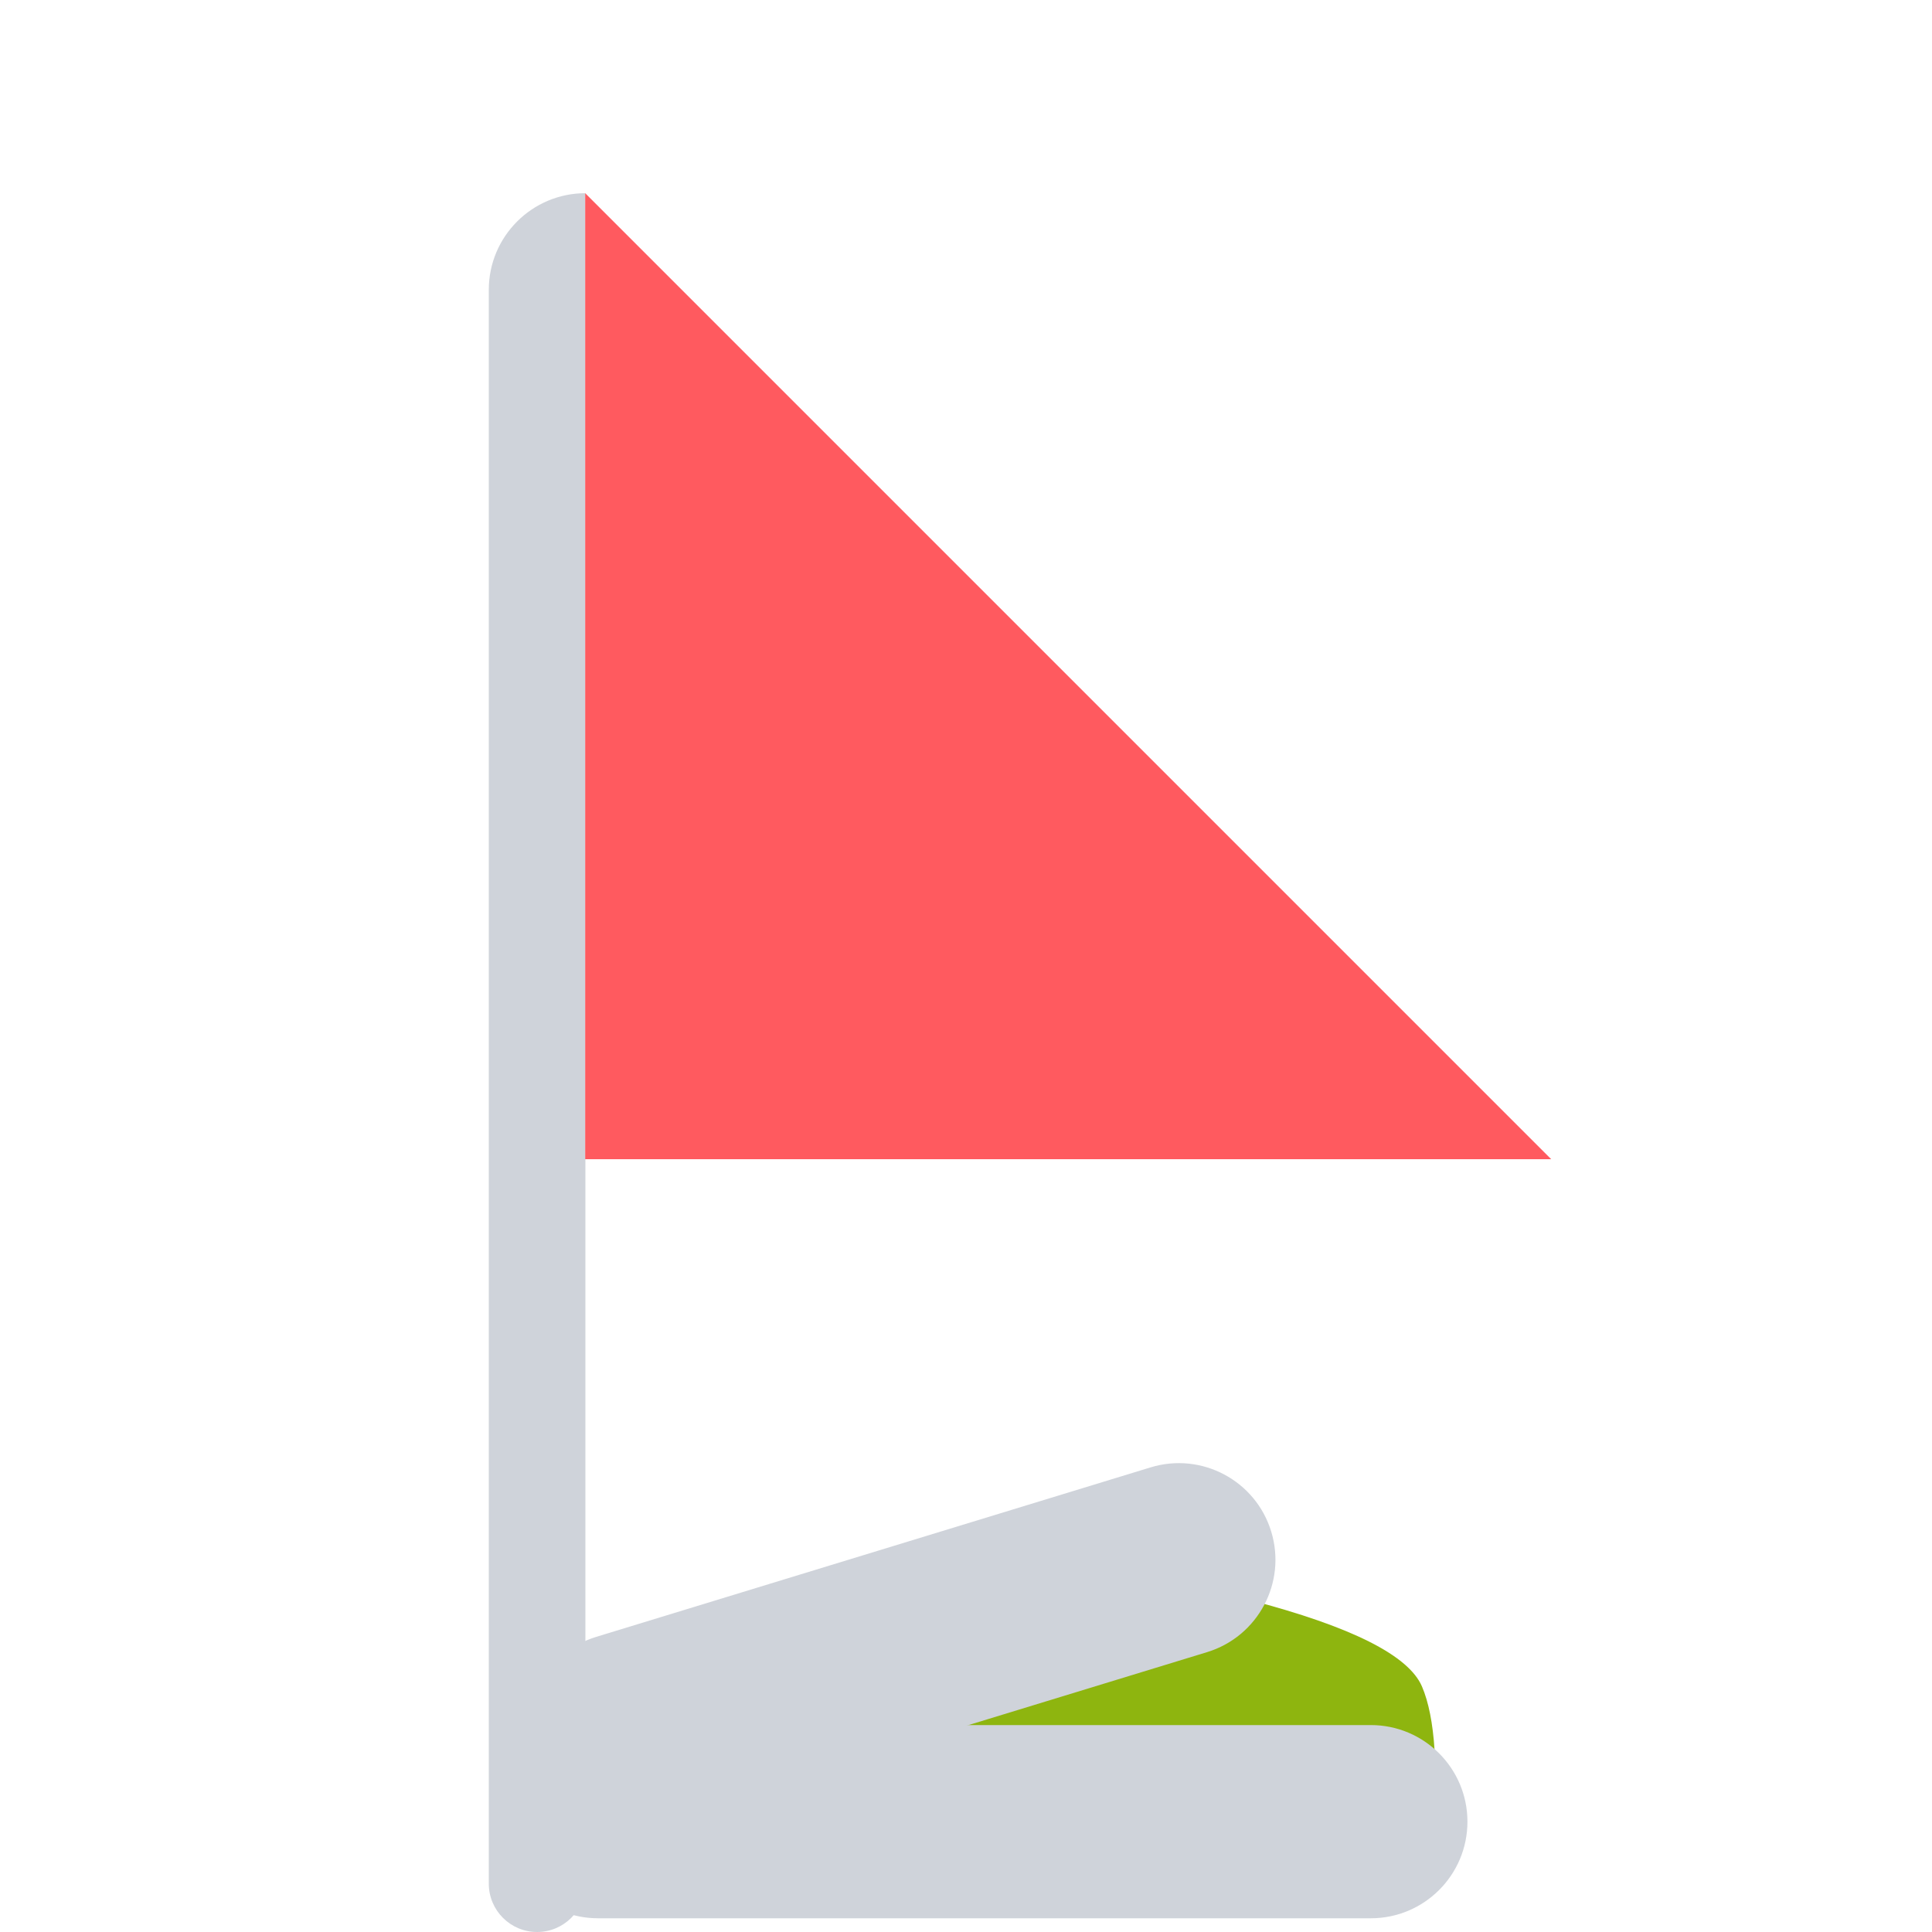
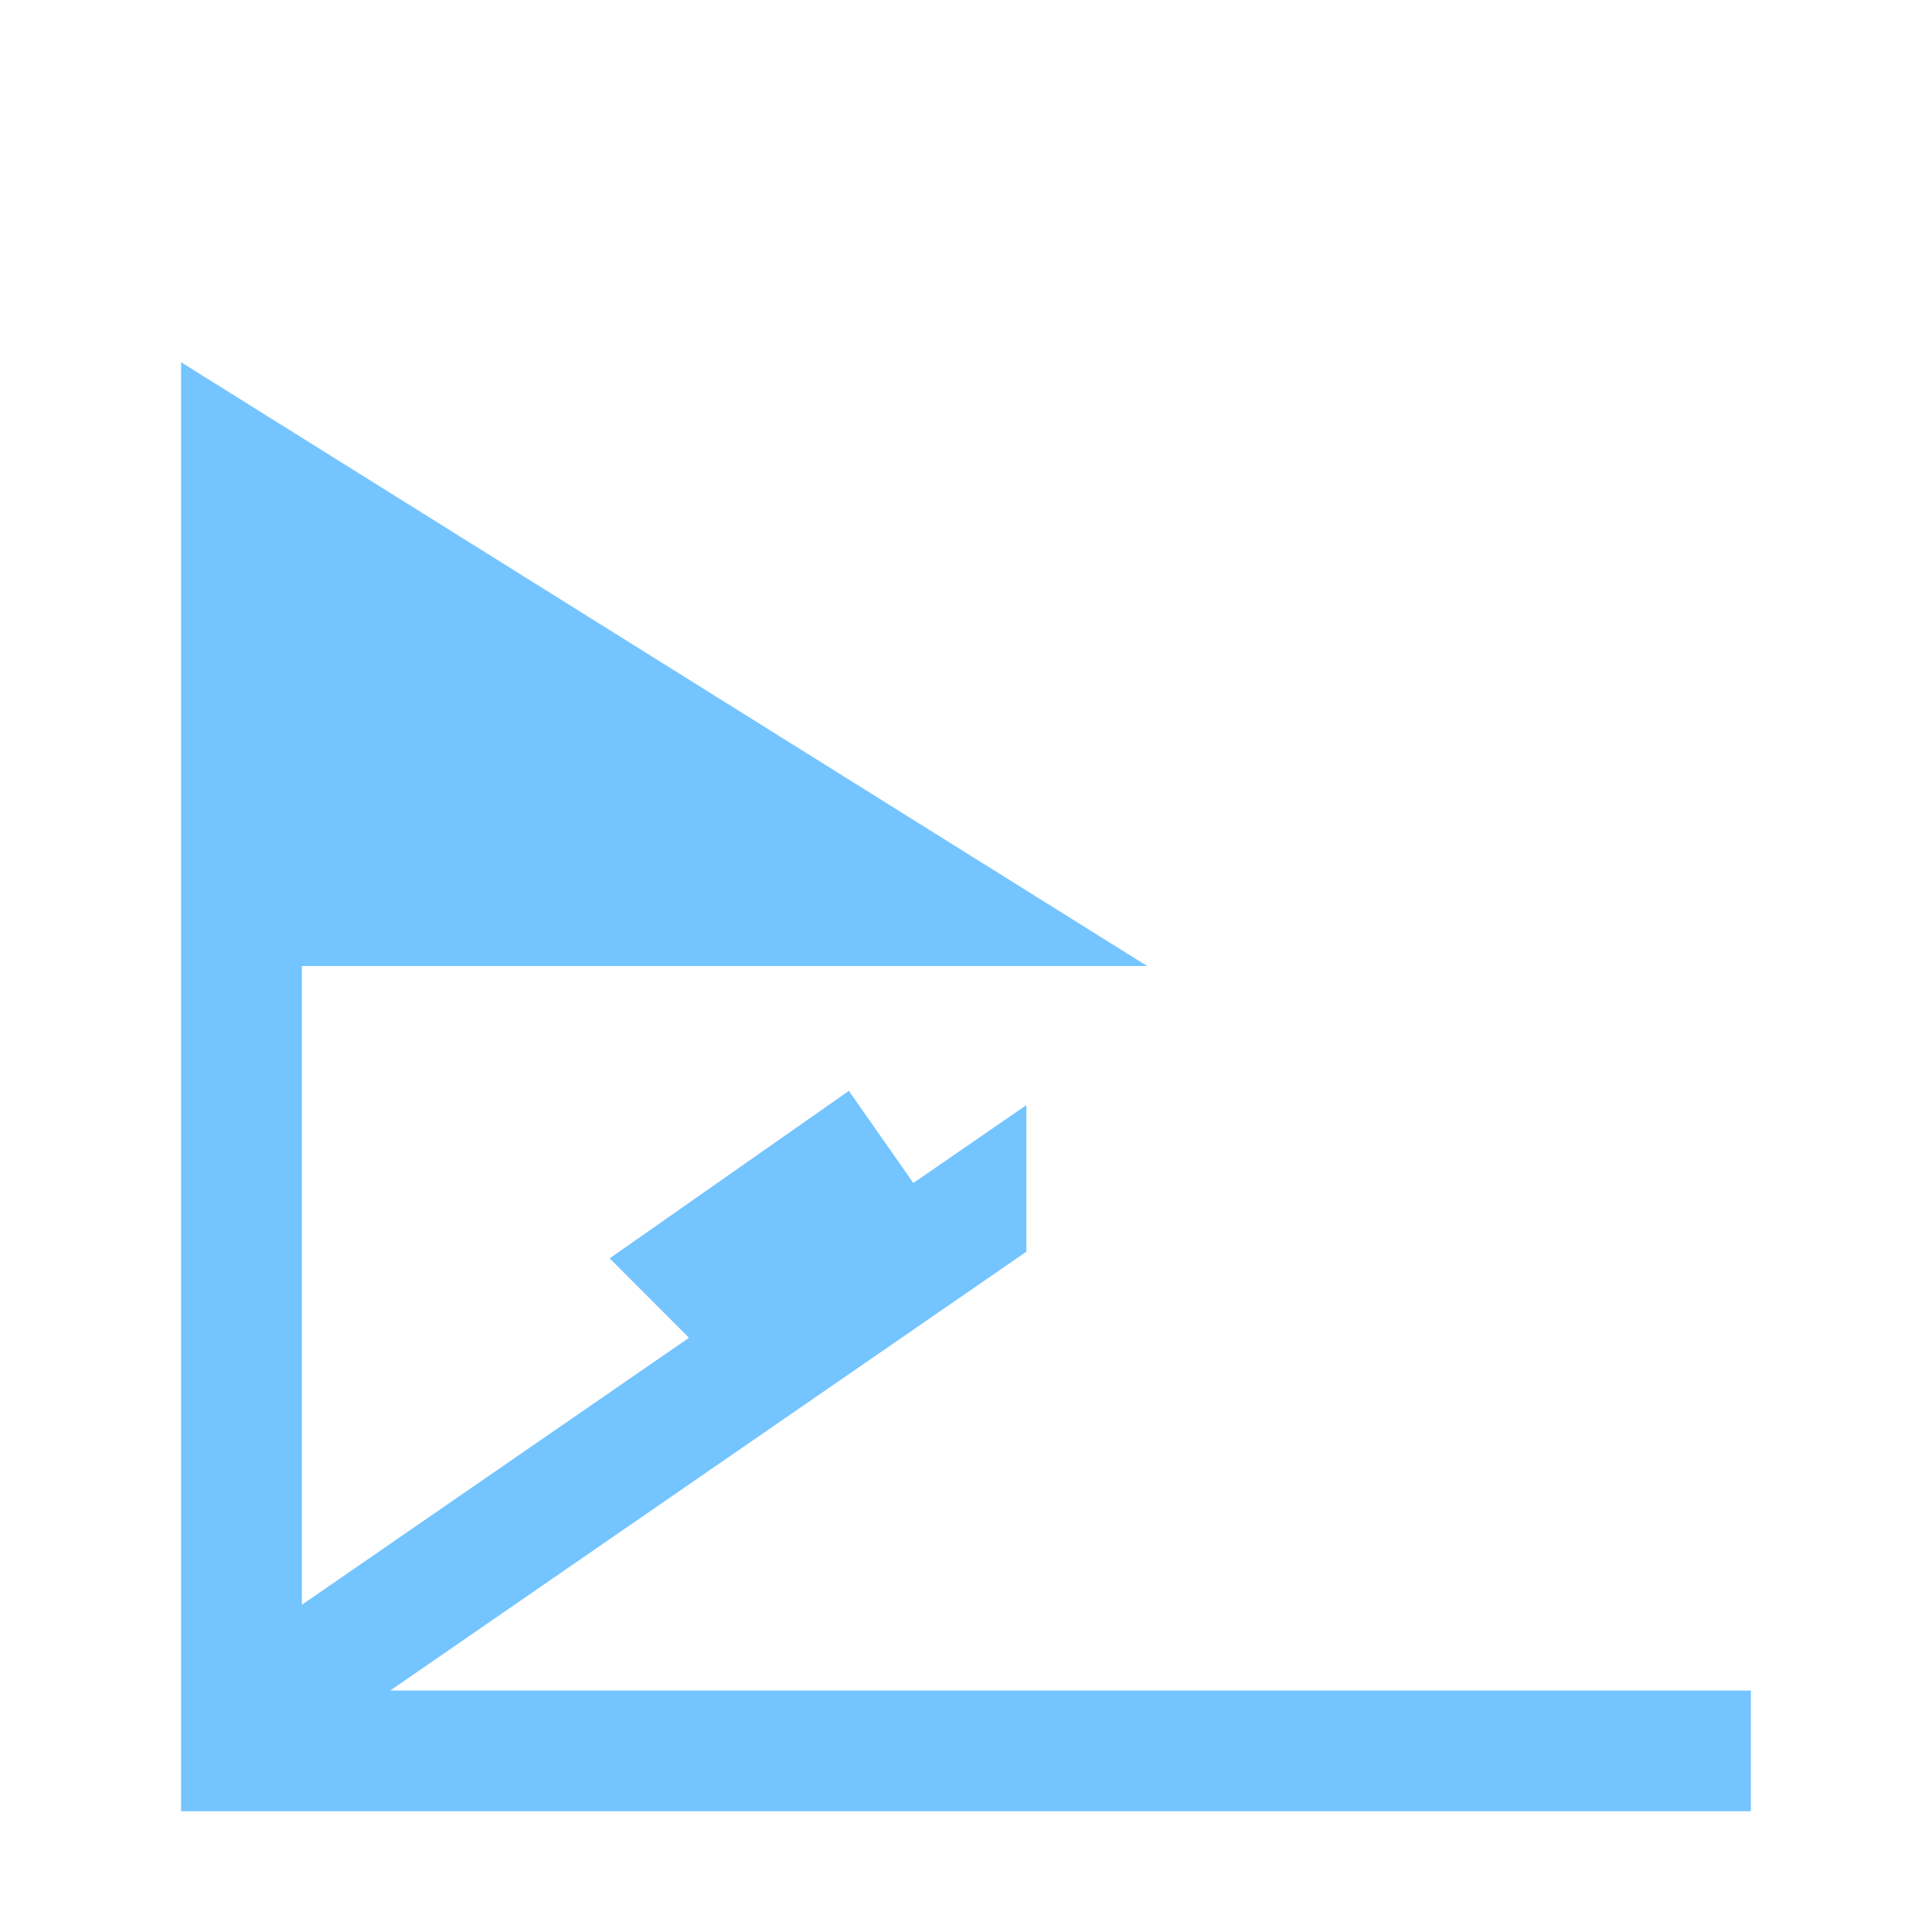
- <svg xmlns="http://www.w3.org/2000/svg" width="10px" height="10px" viewBox="0 0 10 10" version="1.1">
-   <g id="corner-kick" stroke="none" stroke-width="1" fill="none" fill-rule="evenodd">
-     <g id="编组-8" transform="translate(1.5, 1)">
-       <path d="M1.53,0 L1.53,0 L1.53,0 L1.53,8.75 C1.53,8.888 1.418,9 1.28,9 C1.142,9 1.03,8.888 1.03,8.75 L1.03,0.5 C1.03,0.224 1.254,5.07265313e-17 1.53,0 Z" id="矩形" fill="#CFD3DA" />
-       <path d="M4.97,7.282 C5.494,7.419 5.791,7.568 5.86,7.729 C5.929,7.89 5.947,8.167 5.914,8.559 L1.295,8.568 L4.97,7.282 Z" id="路径-2" fill="#8EB50F" />
-       <g id="编组-7" transform="translate(0.7, 5.930107)" fill="#CFD3DA">
-         <rect id="矩形备份-10" transform="translate(2.895632, 2.749214) rotate(-90) translate(-2.895632, -2.749214) " x="2.646" y="0.249" width="1" height="5" rx="0.5" />
-         <rect id="矩形备份-11" transform="translate(2.540038, 1.820818) rotate(-107) translate(-2.540038, -1.820818) " x="2.29" y="-0.179" width="1" height="4" rx="0.5" />
-       </g>
-       <polygon id="路径-3" fill="#FF5A5F" points="1.529 0 6.529 5 1.529 5" />
-     </g>
+ <svg xmlns="http://www.w3.org/2000/svg" width="16" height="16" viewBox="0 0 16 16" fill="none">
+   <g id="sport / event_list / ico_cornerkick">
+     <path id="å½¢ç¶ç»å" fill-rule="evenodd" clip-rule="evenodd" d="M1.5 14V3L9.5 8H2.5V13.29L5.706 11.079L5.049 10.421L7.03 9.034L7.564 9.797L8.5 9.152V10.366L3.232 14H14.5V15H2.5H1.5V14Z" fill="#74C4FF" />
  </g>
</svg>
